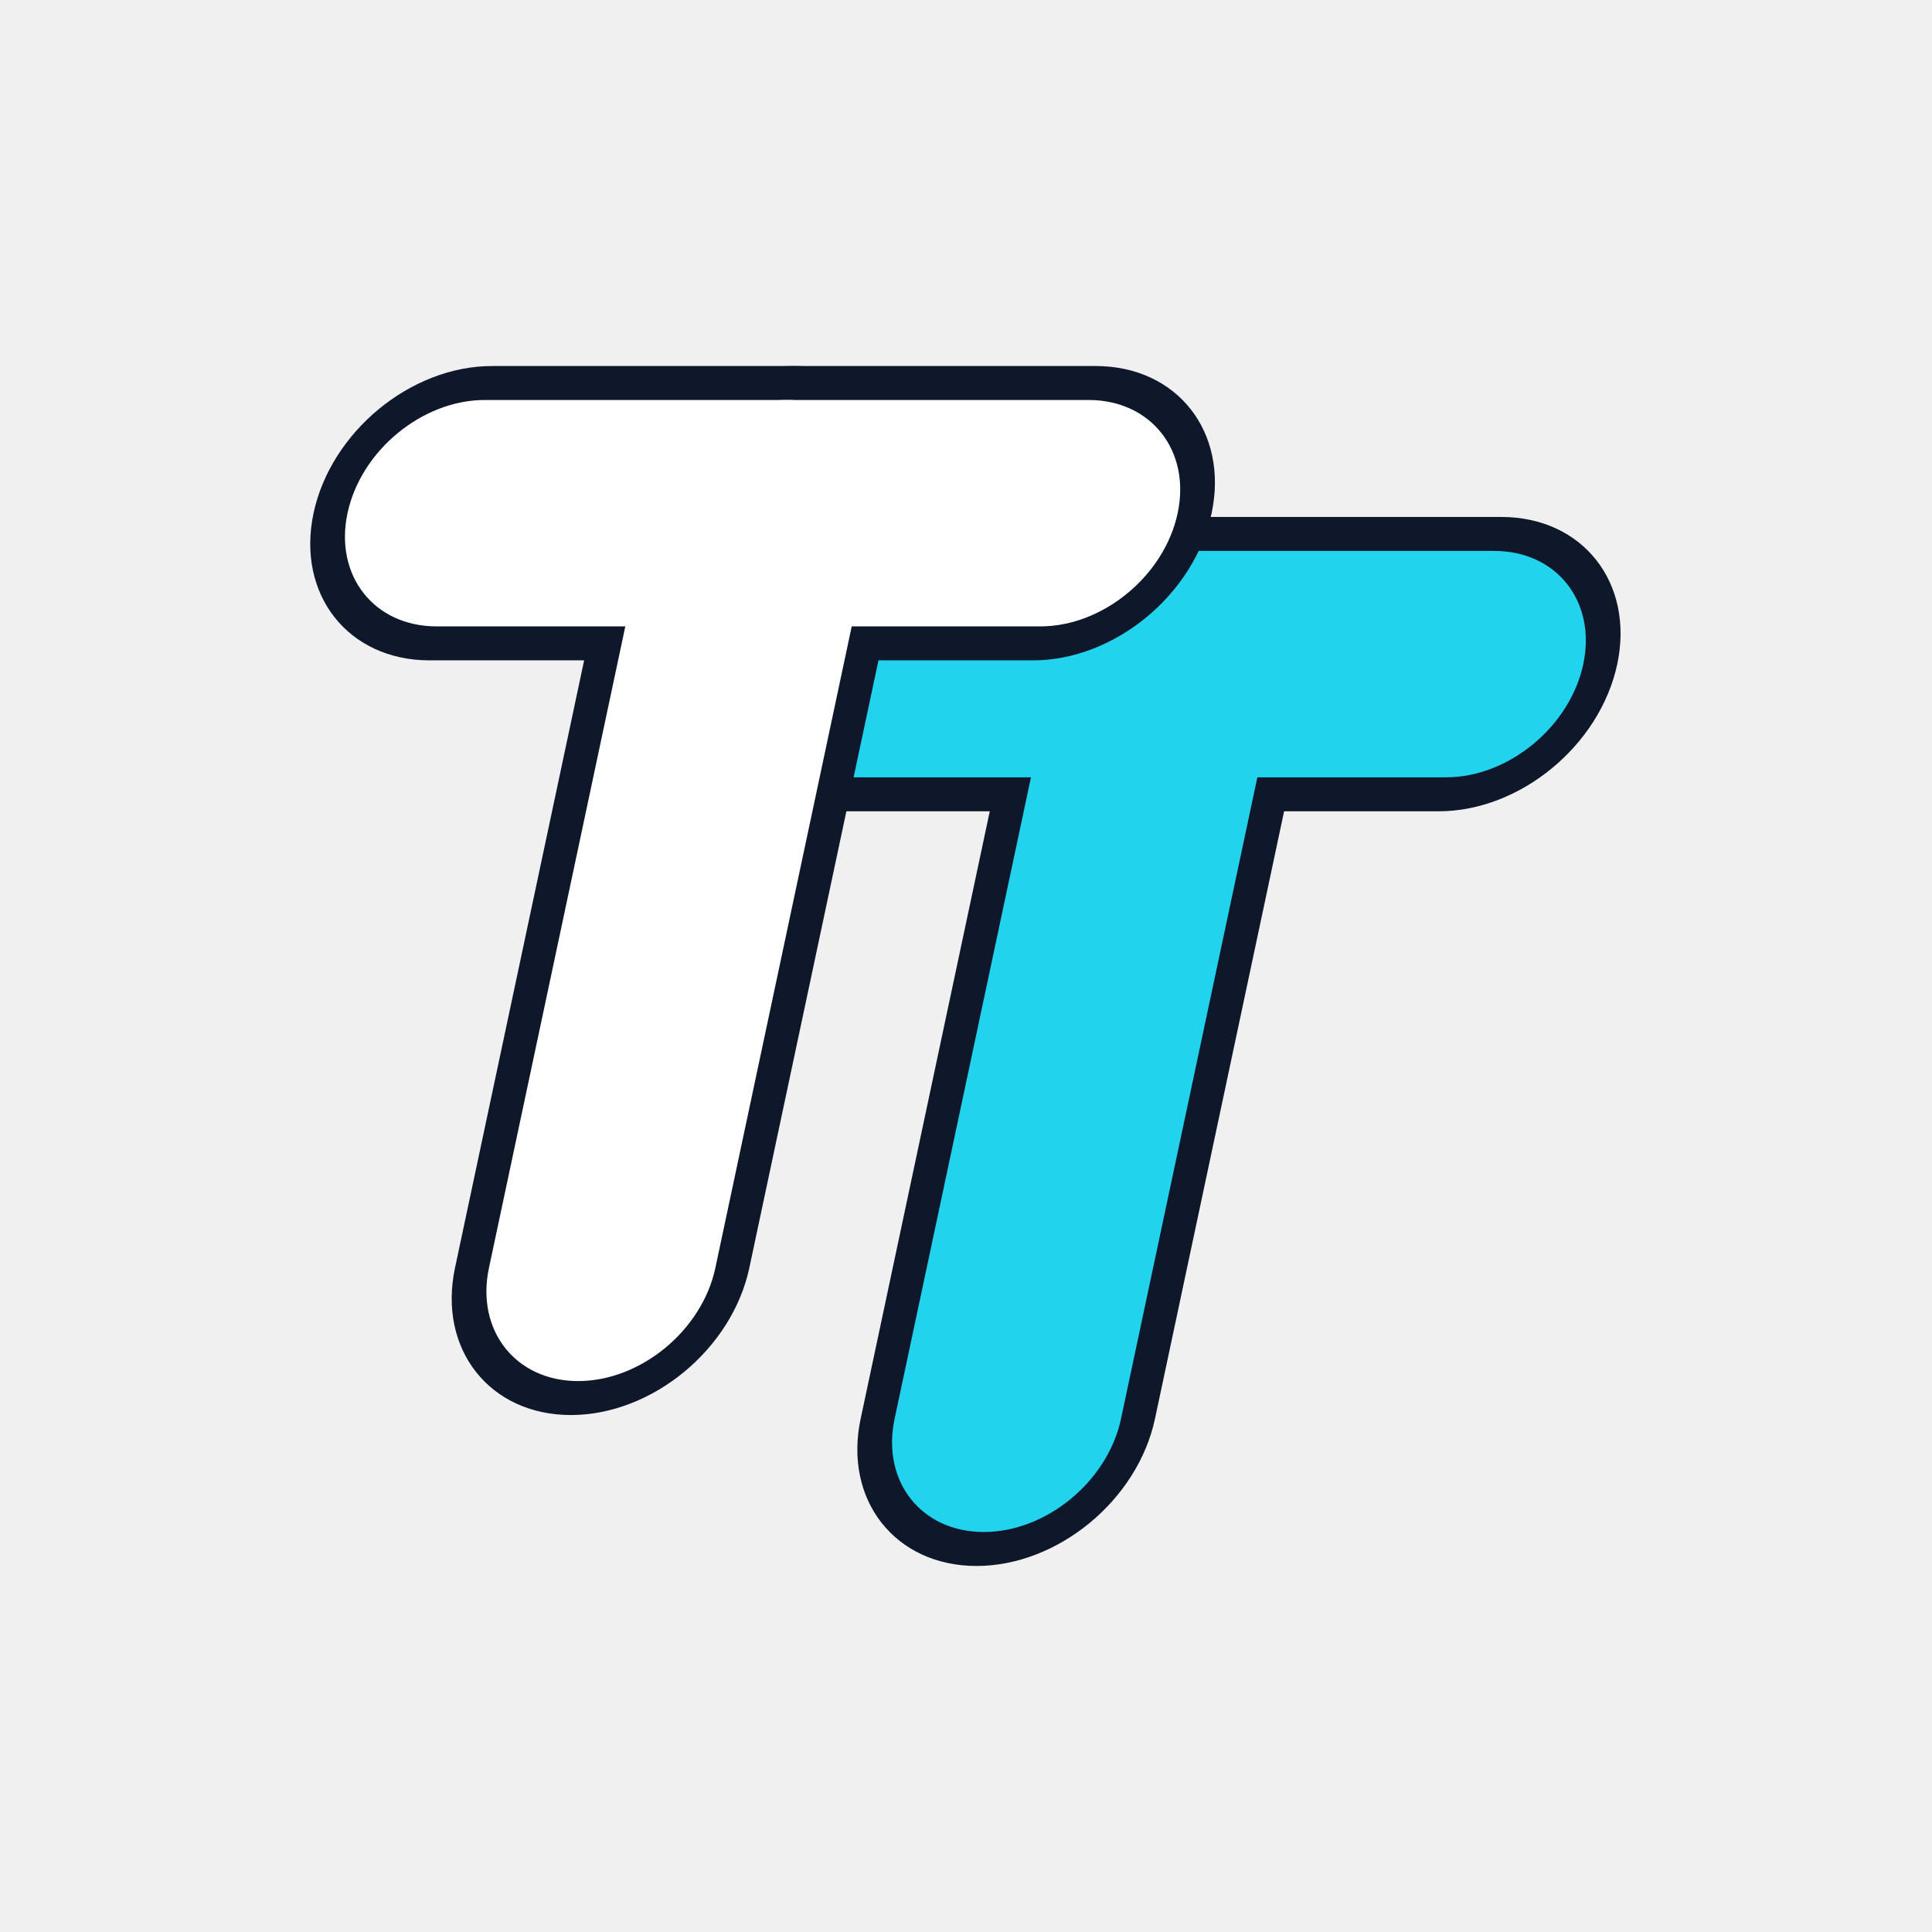
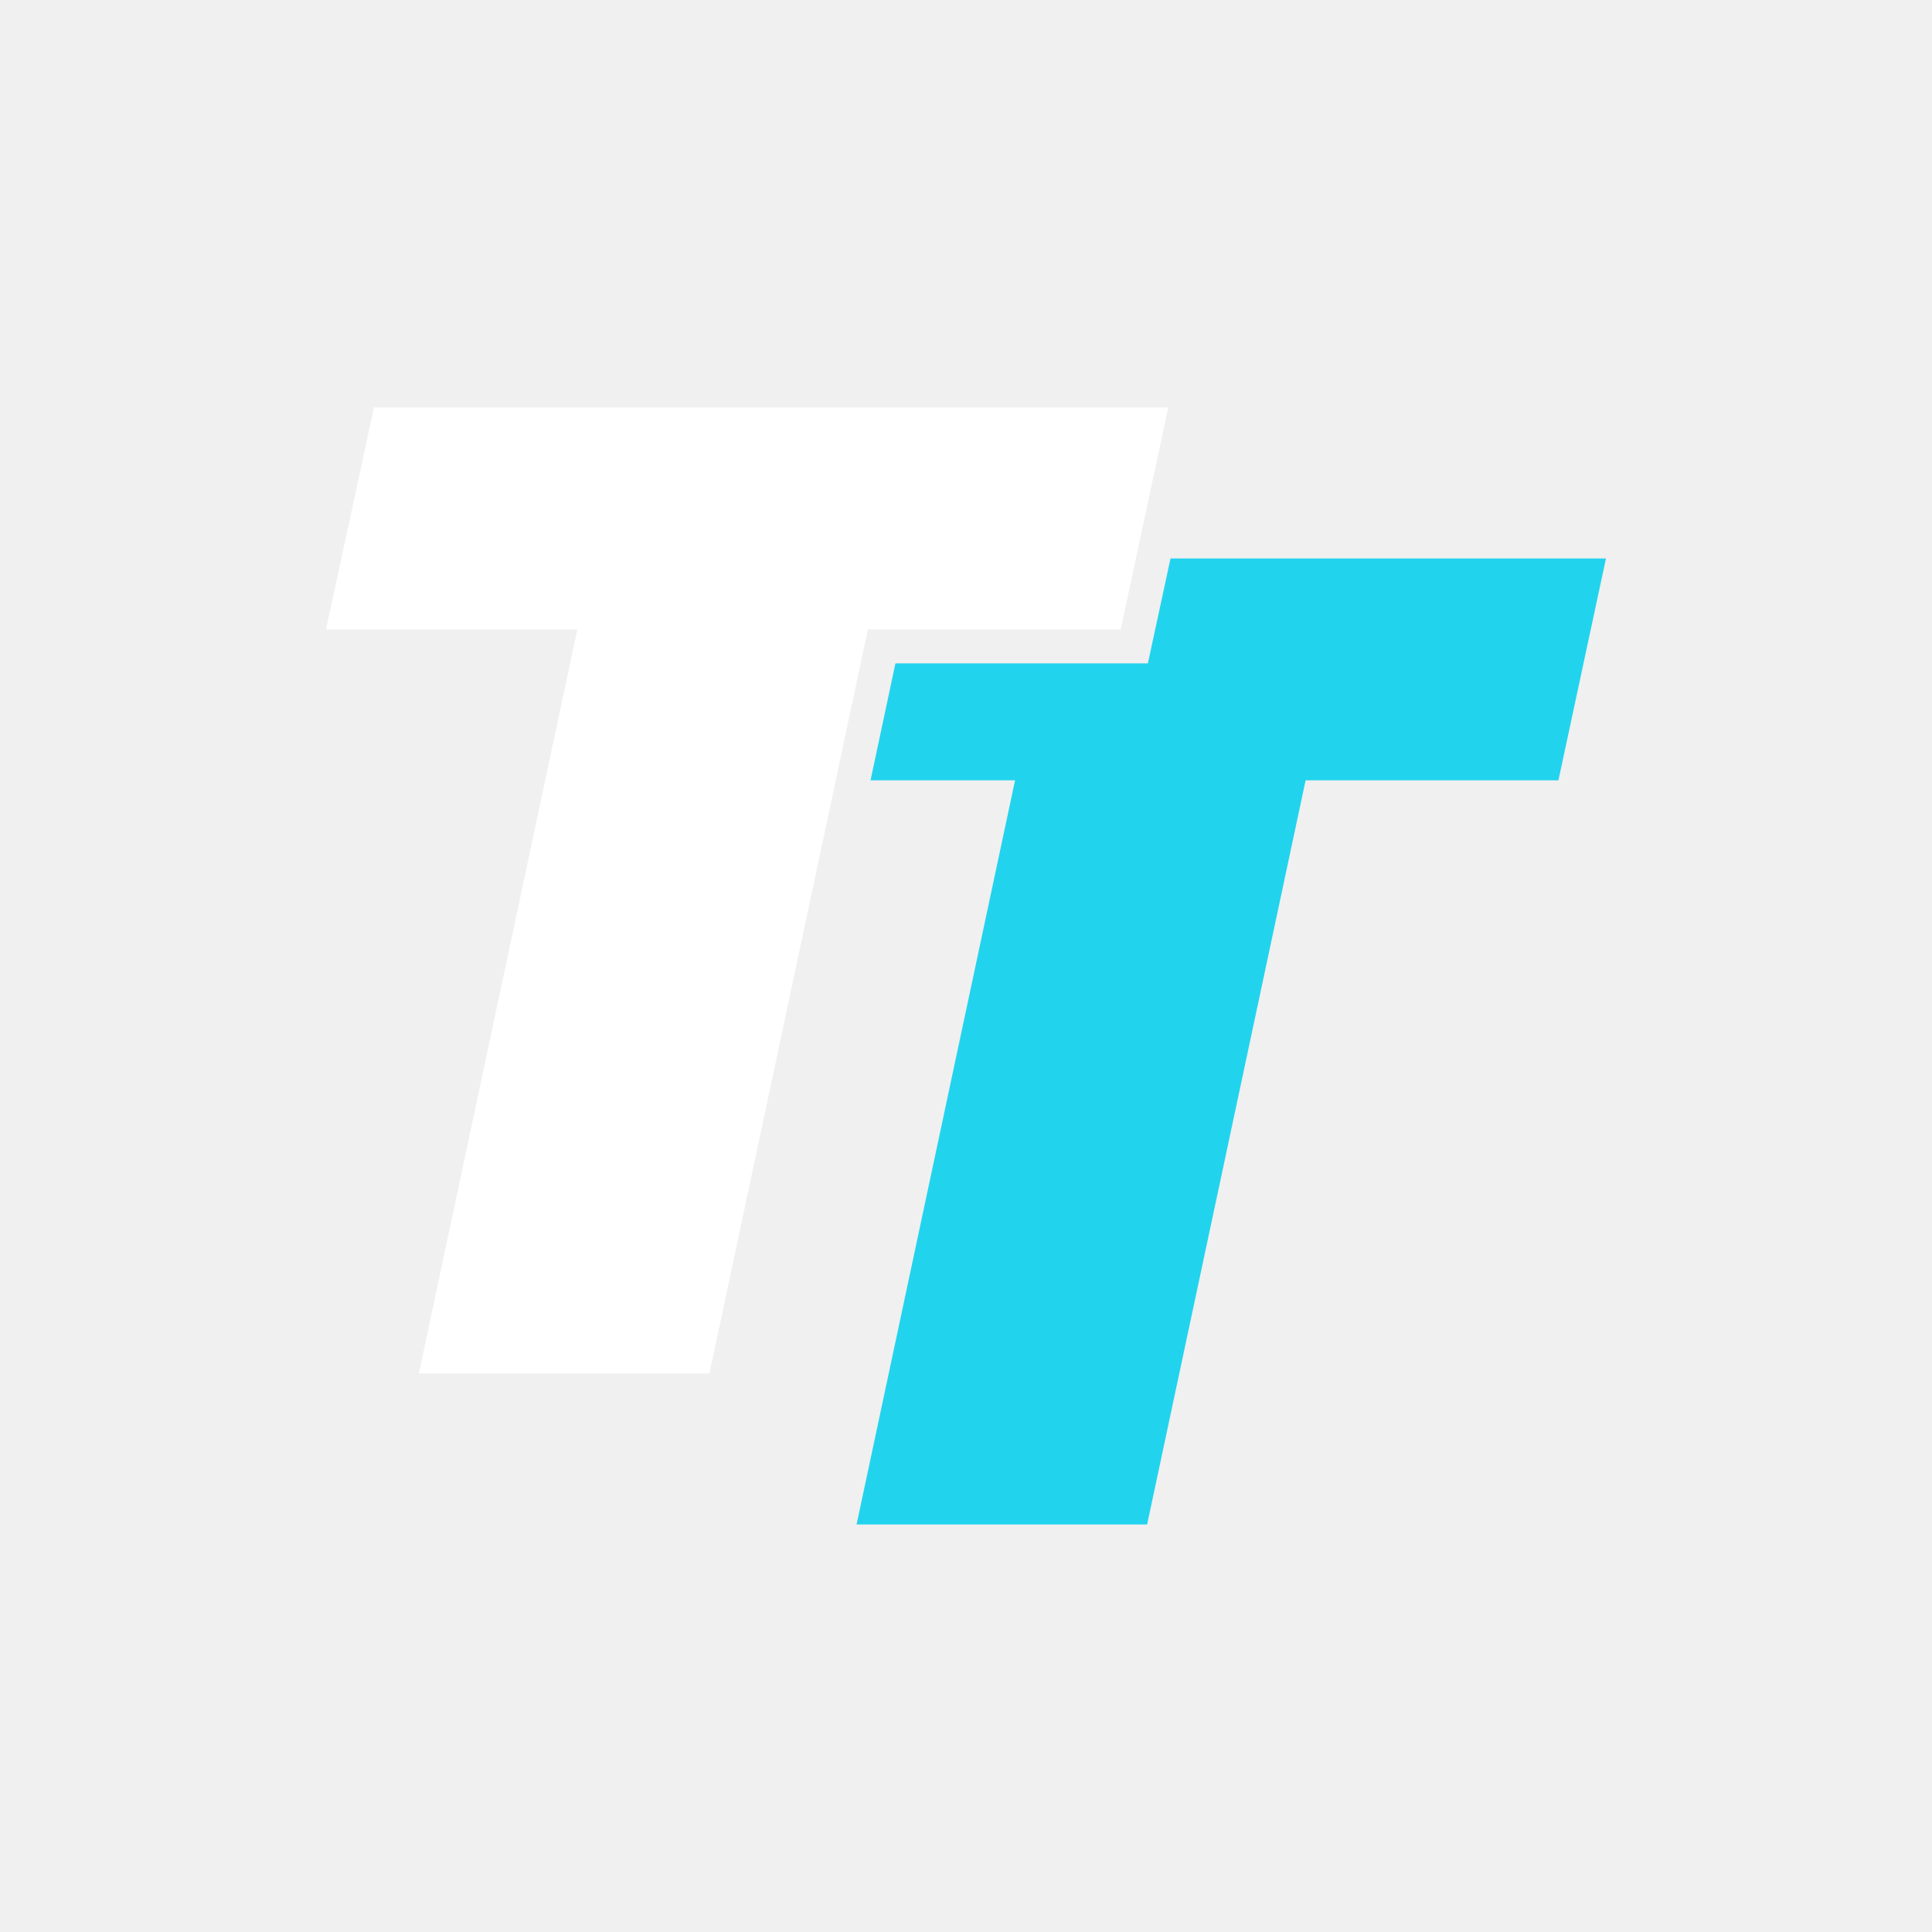
<svg xmlns="http://www.w3.org/2000/svg" viewBox="0 0 512 512">
-   <g transform="translate(33 0) skewX(-12)" stroke-linejoin="round">
-     <g fill="#0f172a" stroke="#0f172a" stroke-width="18">
-       <rect x="204" y="146" width="220" height="60" rx="30" />
-       <rect x="284" y="146" width="60" height="260" rx="30" />
-     </g>
-     <g fill="#22d3ee">
-       <rect x="204" y="146" width="220" height="60" rx="30" />
-       <rect x="284" y="146" width="60" height="260" rx="30" />
-     </g>
-     <g fill="#0f172a" stroke="#0f172a" stroke-width="18">
-       <rect x="88" y="106" width="220" height="60" rx="30" />
-       <rect x="168" y="106" width="60" height="260" rx="30" />
-     </g>
-     <g fill="#ffffff">
-       <rect x="88" y="106" width="220" height="60" rx="30" />
-       <rect x="168" y="106" width="60" height="260" rx="30" />
-     </g>
-   </g>
+   <path fill="#22d3ee" d="M413 206.8L346 206.8L304 404L227 404L269 206.8L230.7 206.8L237.3 175.8L304.2 175.8L310.2 148L425.6 148Z" />
+   <path fill="#ffffff" d="M188 364L111 364L153 166.8L86.4 166.8L99.1 108L309.6 108L297 166.8L230 166.8L188 364Z" />
</svg>
